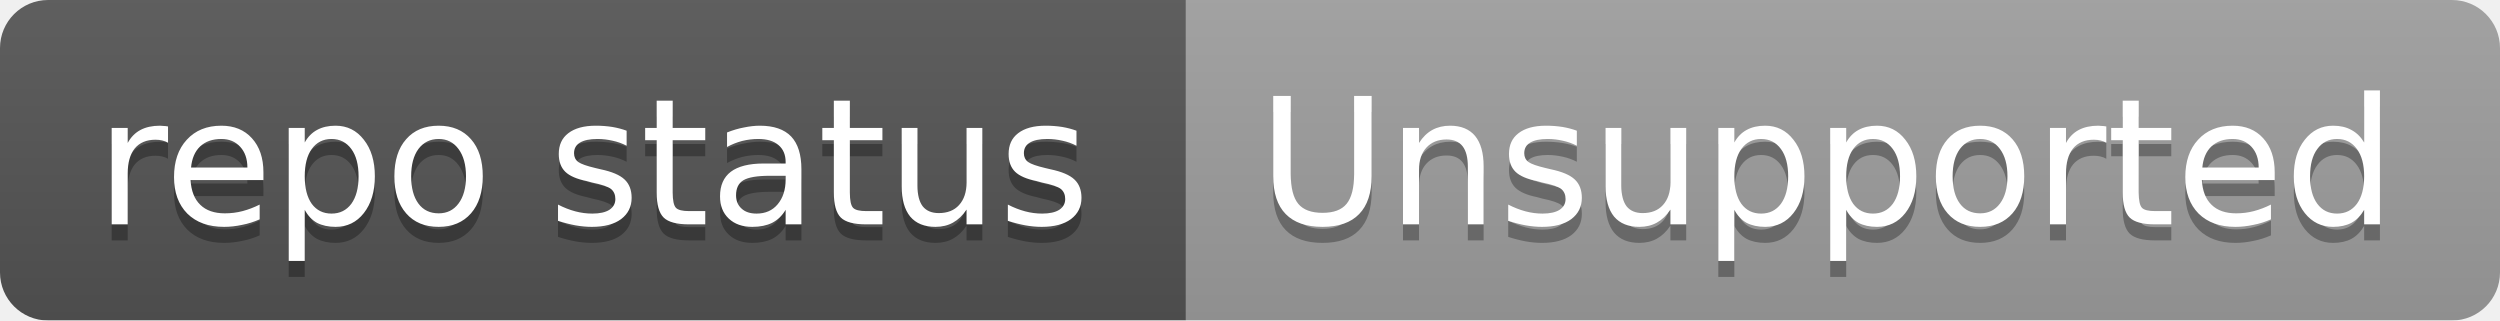
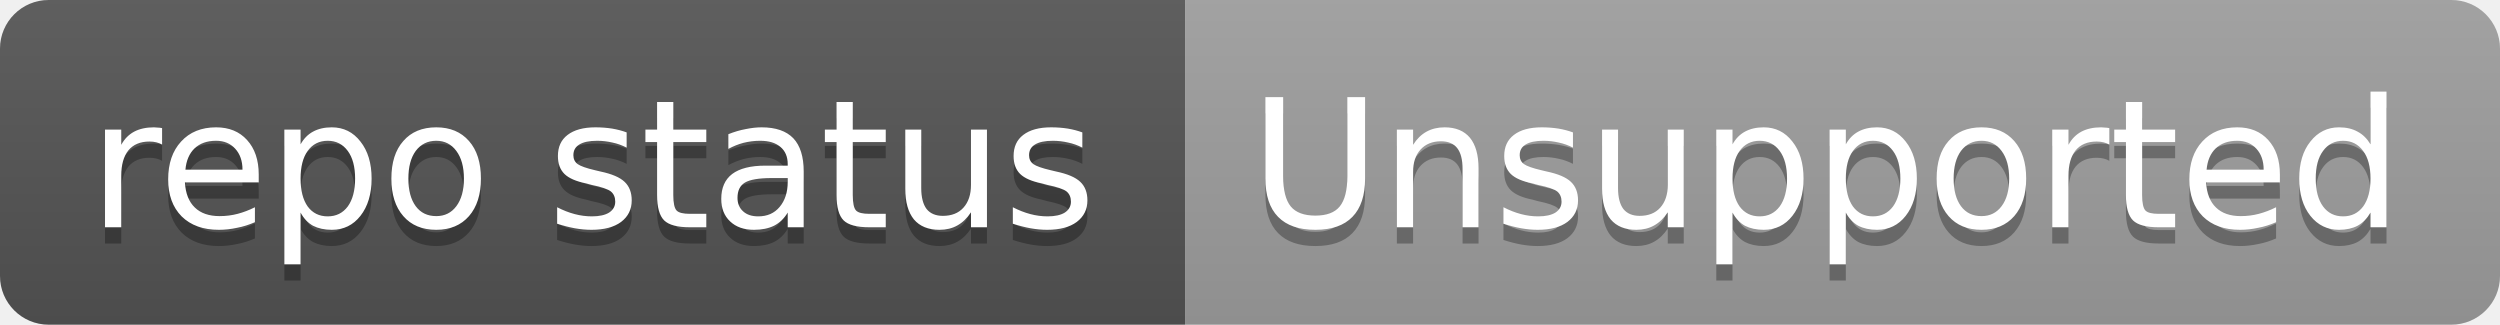
- <svg xmlns="http://www.w3.org/2000/svg" width="156" height="20">
+ <svg xmlns="http://www.w3.org/2000/svg" width="154" height="20">
  <linearGradient id="b" x2="0" y2="100%">
    <stop offset="0" stop-color="#bbb" stop-opacity=".1" />
    <stop offset="1" stop-opacity=".1" />
  </linearGradient>
-   <mask id="a">
-     <rect width="156" height="20" rx="3" fill="#fff" />
-   </mask>
-   <g mask="url(#a)">
-     <path fill="#555" d="M0 0h74v20H0z" />
-     <path fill="#9f9f9f" d="M74 0h82v20H74z" />
-     <path fill="url(#b)" d="M0 0h156v20H0z" />
+   <clipPath id="a">
+     <rect width="154" height="20" rx="3" fill="#fff" />
+   </clipPath>
+   <g clip-path="url(#a)">
+     <path fill="#555" d="M0 0h73v20H0z" />
+     <path fill="#9f9f9f" d="M73 0h81v20H73z" />
+     <path fill="url(#b)" d="M0 0h154v20H0z" />
  </g>
  <g fill="#fff" text-anchor="middle" font-family="DejaVu Sans,Verdana,Geneva,sans-serif" font-size="11">
-     <text x="37" y="15" fill="#010101" fill-opacity=".3">repo status</text>
-     <text x="37" y="14">repo status</text>
-     <text x="114" y="15" fill="#010101" fill-opacity=".3">Unsupported</text>
-     <text x="114" y="14">Unsupported</text>
+     <text x="36.5" y="15" fill="#010101" fill-opacity=".3">repo status</text>
+     <text x="36.5" y="14">repo status</text>
+     <text x="112.5" y="15" fill="#010101" fill-opacity=".3">Unsupported</text>
+     <text x="112.5" y="14">Unsupported</text>
  </g>
</svg>
